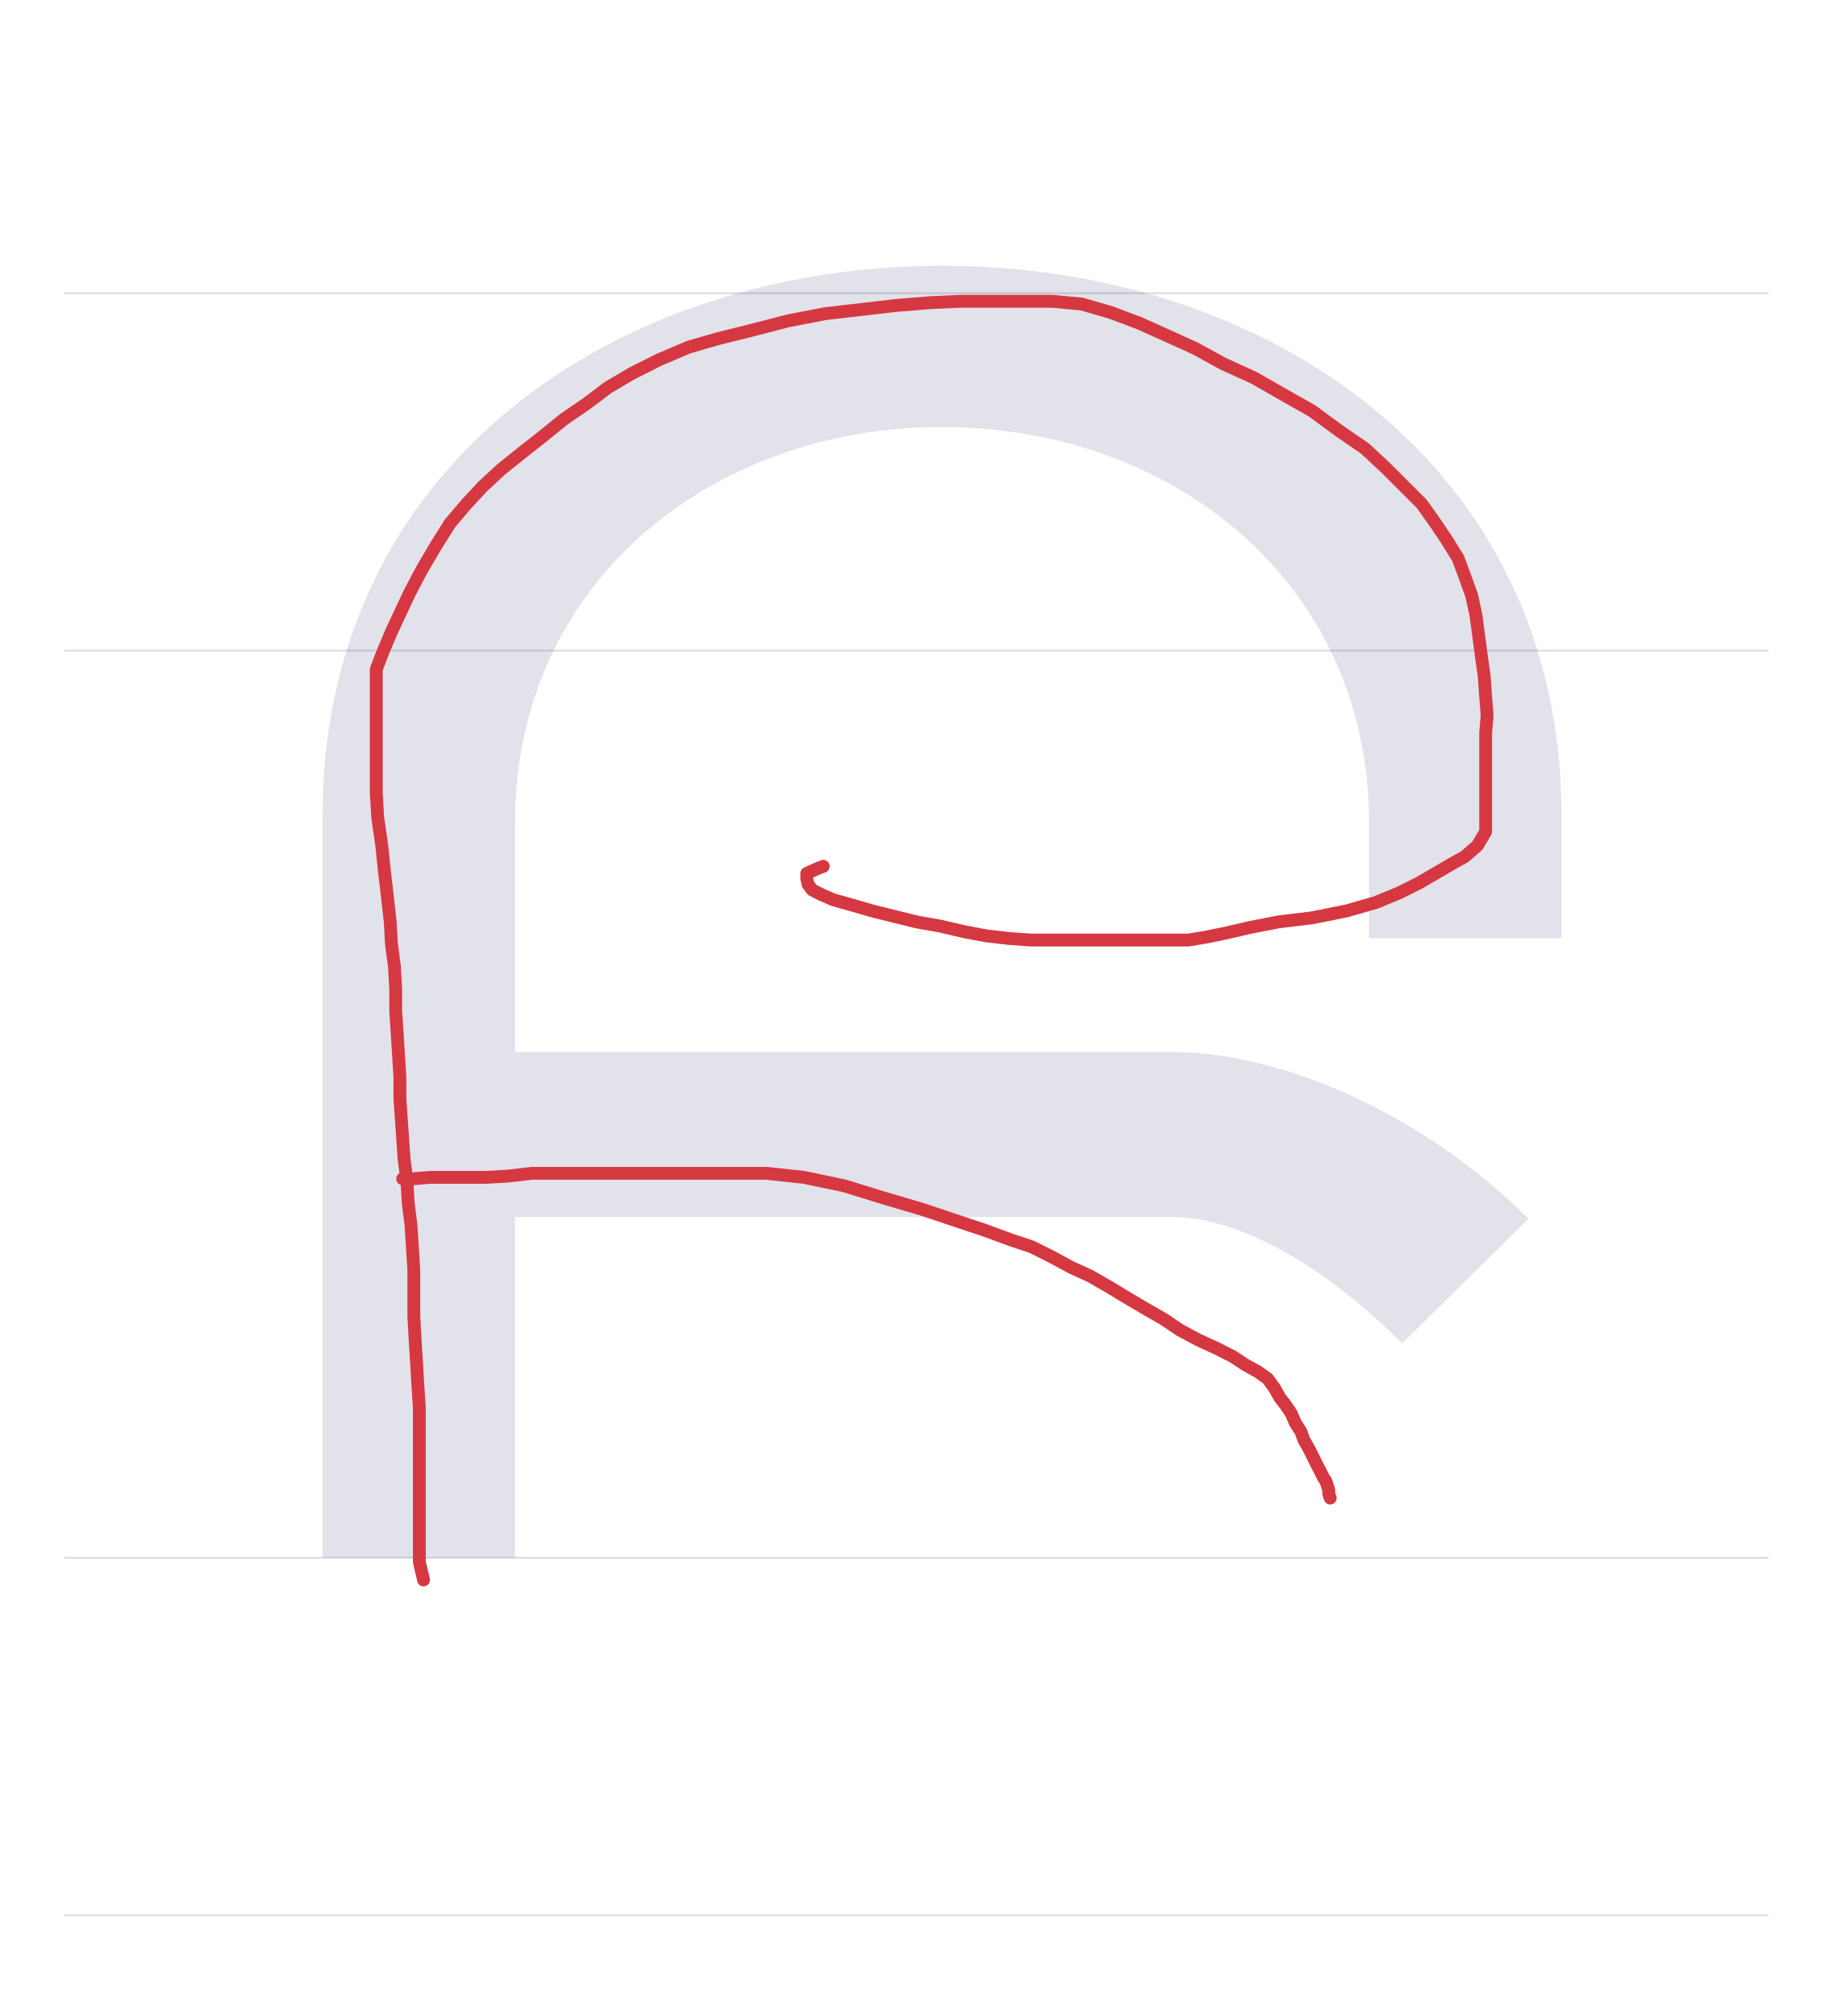
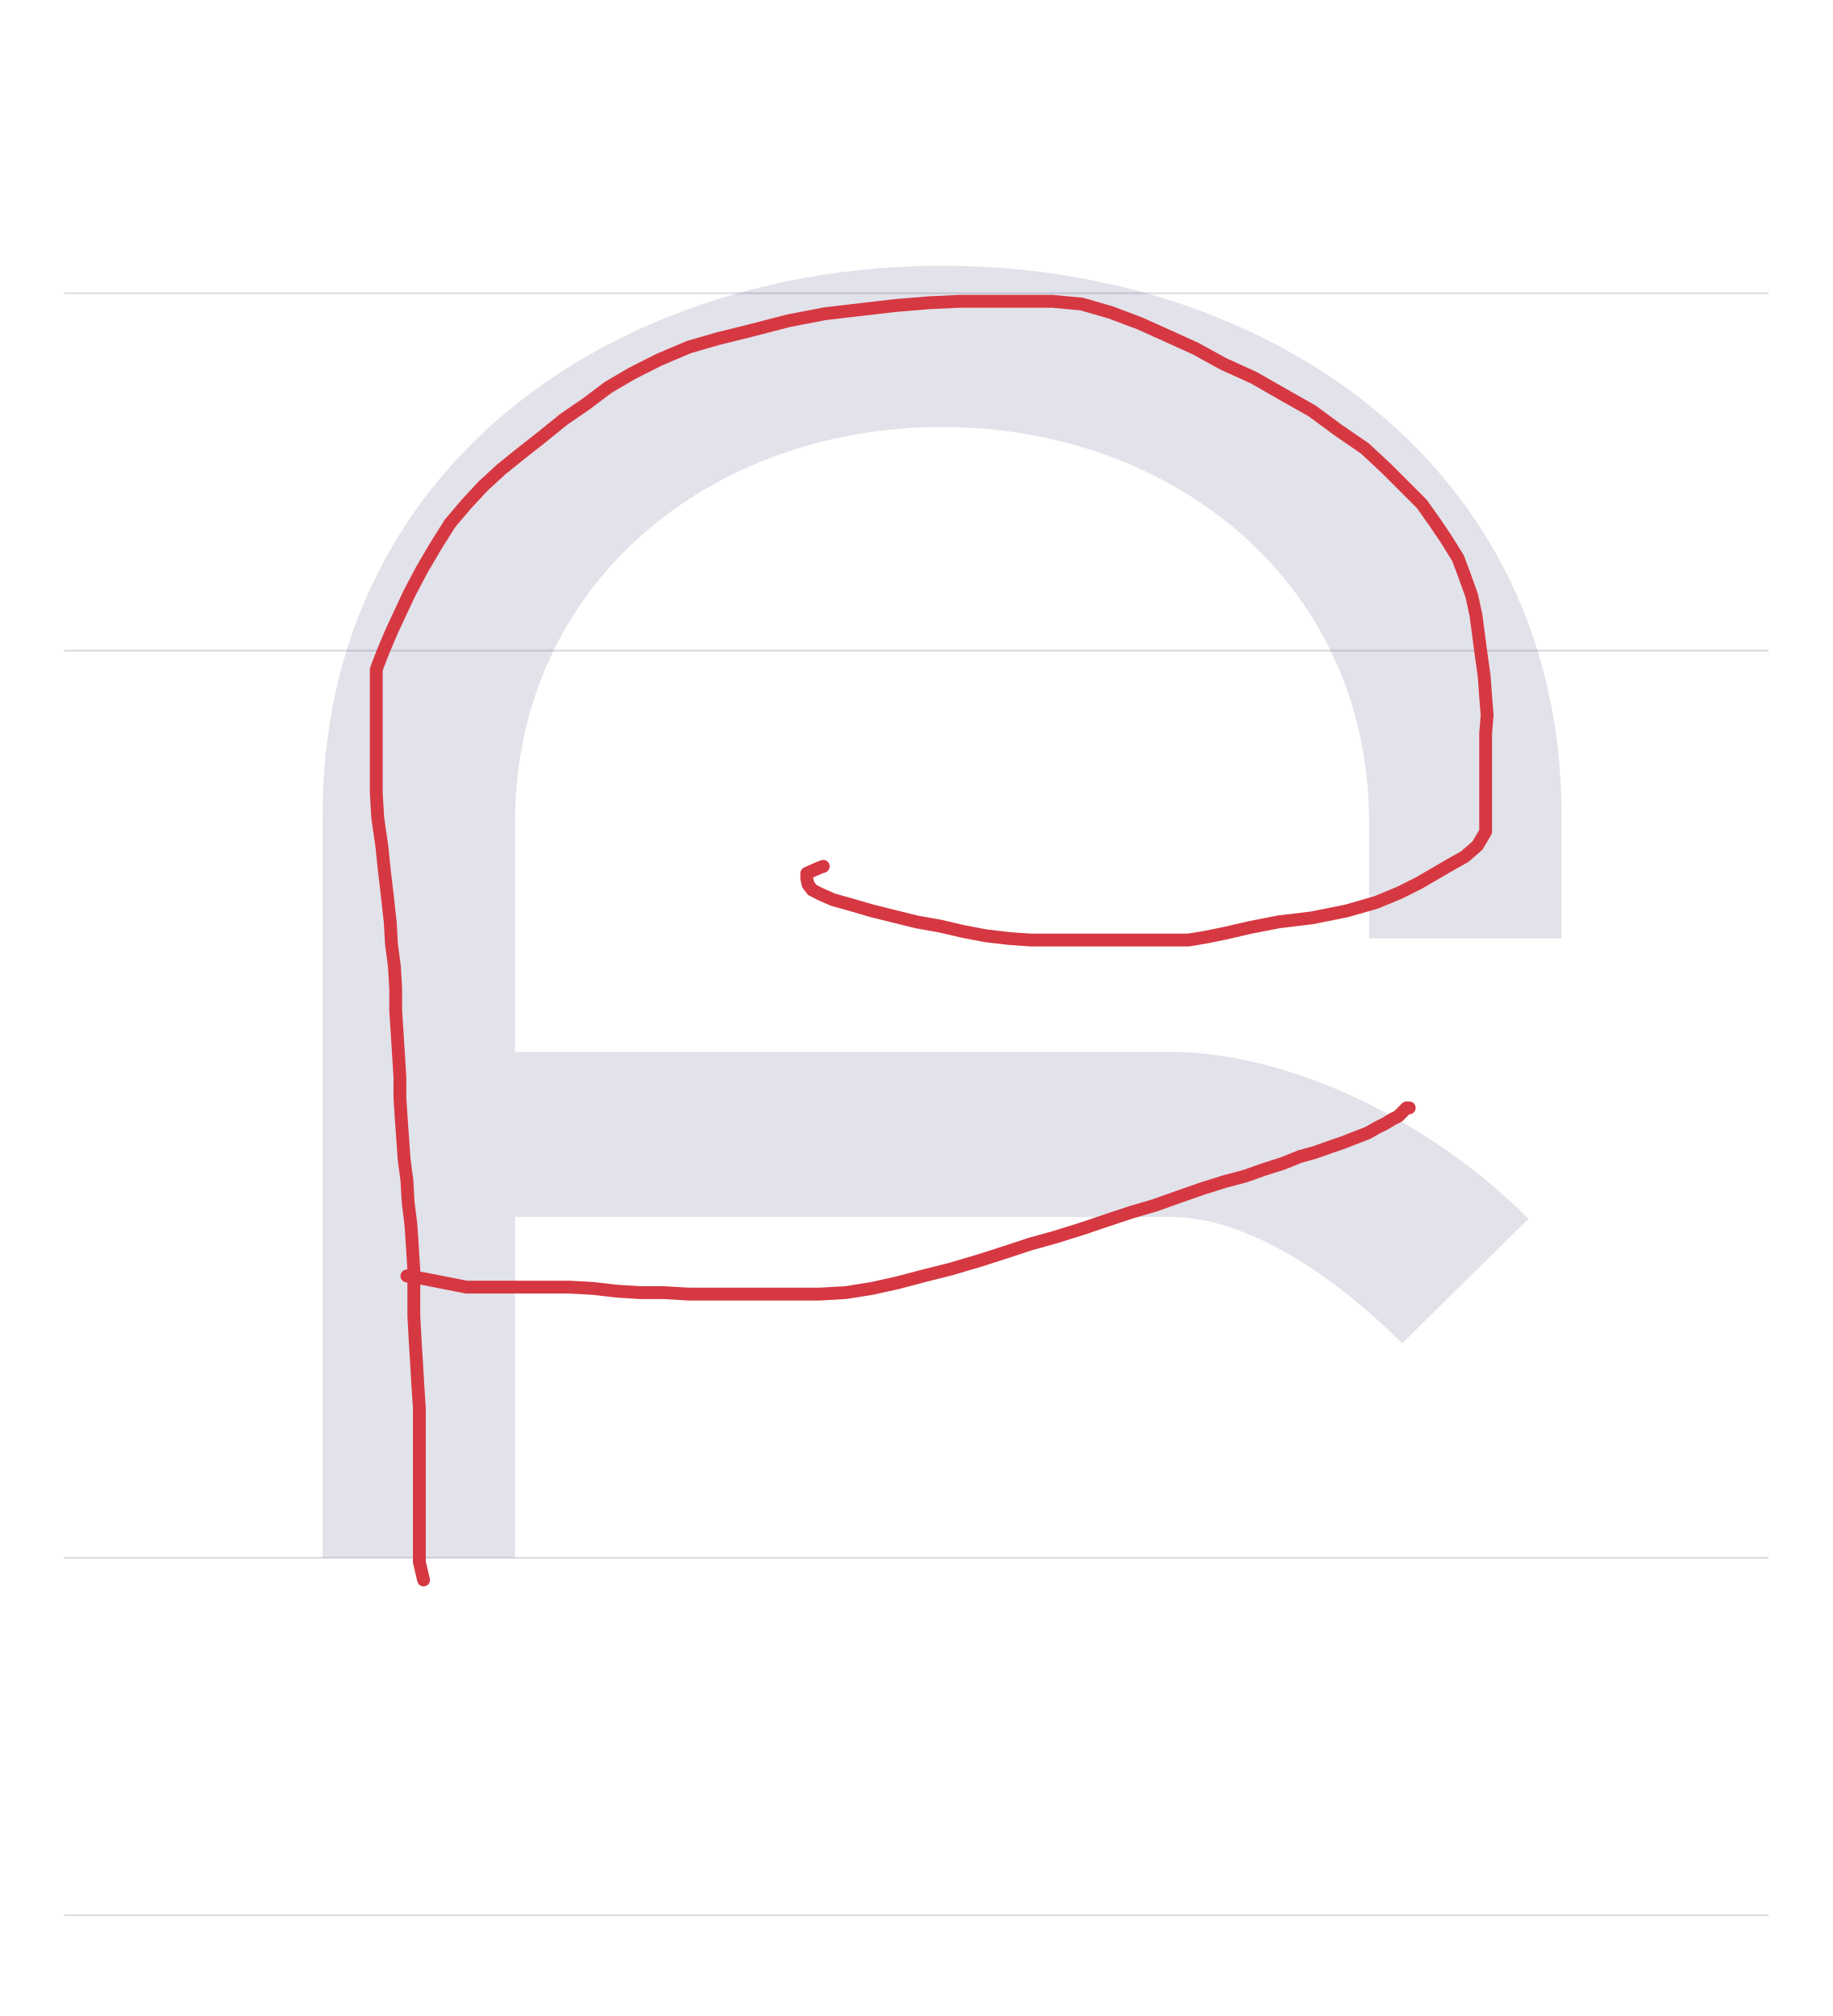
<svg xmlns="http://www.w3.org/2000/svg" viewBox="0 0 1000 1100">
  <rect width="100%" height="100%" fill="white" />
  <path d="M35 850H965" stroke="#dedde4" fill="none" />
  <path d="M35 355H965" stroke="#dedde4" fill="none" />
  <path d="M35 160H965" stroke="#dedde4" fill="none" />
  <path d="M35 1045H965" stroke="#dedde4" fill="none" />
  <path d="M612 338H717V405C717 597 556 705 379 705C202 705 41 597 41 405V0H146V186H504C540 186 586 161 630 117L699 185C644 240 567 276 504 276H146V401C146 532 253 617 379 617C505 617 612 532 612 401Z" fill="#08084d" opacity=".12" transform="translate(135.0 850) scale(1 -1)" />
  <path d="M231.1,862.1L228.8,852.3L228.8,839.4L228.8,825L228.8,810.6L228.8,795.5L228.8,781.8L228.8,768.2L228,756.1L227.3,743.9L226.5,731.1L225.8,718.2L225.8,706.1L225.8,693.2L225,680.3L224.2,668.2L222.7,656.1L222,643.9L220.5,632.6L219.7,621.2L218.9,609.8L218.2,599.2L218.2,587.9L217.4,575L216.7,563.6L215.9,551.5L215.9,539.4L215.2,527.3L213.6,515.2L212.9,503L211.4,489.4L209.8,475.8L208.3,461.4L206.1,446.2L205.3,432.6L205.3,418.9L205.3,406.8L205.3,396.2L205.3,385.6L205.3,375.8L205.3,365.2L209.1,355.3L213.6,344.7L218.2,334.8L223.5,323.5L230.3,310.6L237.9,297.7L245.5,285.6L254.5,275L263.6,265.2L273.5,256.1L284.8,247L295.5,238.6L307.6,228.8L319.7,220.5L331.8,211.4L344.7,203.8L359.8,196.2L375.8,189.4L391.7,184.8L409.8,180.3L430.3,175L450,171.2L469.7,168.9L488.6,166.7L506.8,165.2L523.5,164.4L540.9,164.4L557.6,164.4L574.2,164.4L590.2,165.9L606.1,170.5L622,176.5L637.1,183.3L652.3,190.2L667.4,198.5L684.1,206.1L700,215.2L715.9,224.2L730.3,234.8L744.7,244.7L756.1,255.3L766.7,265.9L775.8,275L783.3,285.6L789.4,294.7L795.5,304.5L799.2,314.4L803,325L805.3,335.6L806.8,347L808.3,358.3L809.8,368.9L810.6,380.3L811.4,390.2L810.6,400L810.6,411.4L810.6,422.7L810.6,433.3L810.6,444.7L810.6,453.8L806.1,461.4L799.2,467.4L792.4,471.2L783.3,476.5L774.2,481.8L763.6,487.1L750.8,492.4L734.8,497L715.9,500.8L697.7,503L681.8,506.1L668.9,509.1L657.6,511.4L648.5,512.9L640.9,512.9L634.8,512.9L629.5,512.9L625,512.9L620.5,512.9L613.6,512.9L606.1,512.9L599.2,512.9L590.9,512.9L582.6,512.9L572.7,512.9L562.1,512.9L550.8,512.1L537.9,510.6L525.8,508.3L512.9,505.3L500,503L487.9,500L475.8,497L465.2,493.9L454.5,490.9L447.7,487.9L443.2,485.6L440.9,482.6L440.2,479.5L440.2,478L440.2,476.5L447,473.5L449.2,472.7" fill="none" stroke="#d63842" stroke-width="7" stroke-linecap="round" stroke-linejoin="round" />
-   <path d="M219.7,643.2L225,643.2L234.8,642.4L240.9,642.4L253,642.4L265.2,642.4L277.3,641.7L290.2,640.2L303.8,640.2L316.7,640.2L331.1,640.2L346.2,640.2L362.9,640.2L381.1,640.2L399.2,640.2L418.2,640.2L438.6,642.4L460.6,647L482.6,653.8L503,659.8L521.2,665.9L537.1,671.2L551.5,676.5L562.9,680.3L573.5,685.6L584.8,691.7L594.7,696.2L605.3,702.3L615.2,708.3L624.2,713.6L634.8,719.7L643.9,725.8L653.8,731.1L663.6,735.6L672.7,740.2L679.5,744.7L686.4,748.5L691.7,752.3L695.5,757.6L698.5,762.9L701.5,766.7L704.5,771.2L706.8,776.5L709.8,781.1L711.4,785.6L714.4,790.9L716.7,795.5L718.9,800L720.5,803L722,806.1L723.5,808.3L724.2,810.6L725,812.9L725,815.2L725.8,817.4" fill="none" stroke="#d63842" stroke-width="7" stroke-linecap="round" stroke-linejoin="round" />
+   <path d="M222,696.2L231.1,697.7L254.5,702.3L267.4,702.3L282.6,702.3L297,702.3L310.6,702.3L323.5,703L336.4,704.5L349.2,705.3L362.1,705.3L375.8,706.1L388.6,706.1L402.3,706.1L417.4,706.1L431.8,706.1L447,706.1L461.4,705.3L475.8,703L489.4,700L503.8,696.2L518.9,692.4L534.1,687.9L548.5,683.3L562.1,678.8L575.8,675L590.2,670.5L603.8,665.9L617.4,661.4L630.3,657.6L643.2,653L656.1,648.5L668.2,644.7L679.5,641.7L690.2,637.9L700,634.8L709.1,631.1L717.4,628.8L725.8,625.8L732.6,623.5L740.2,620.5L746.2,618.2L751.5,615.2L756.1,612.9L759.8,610.6L762.9,609.1L764.4,607.6L765.9,606.1L767.4,604.5L768.9,604.5" fill="none" stroke="#d63842" stroke-width="7" stroke-linecap="round" stroke-linejoin="round" />
</svg>
